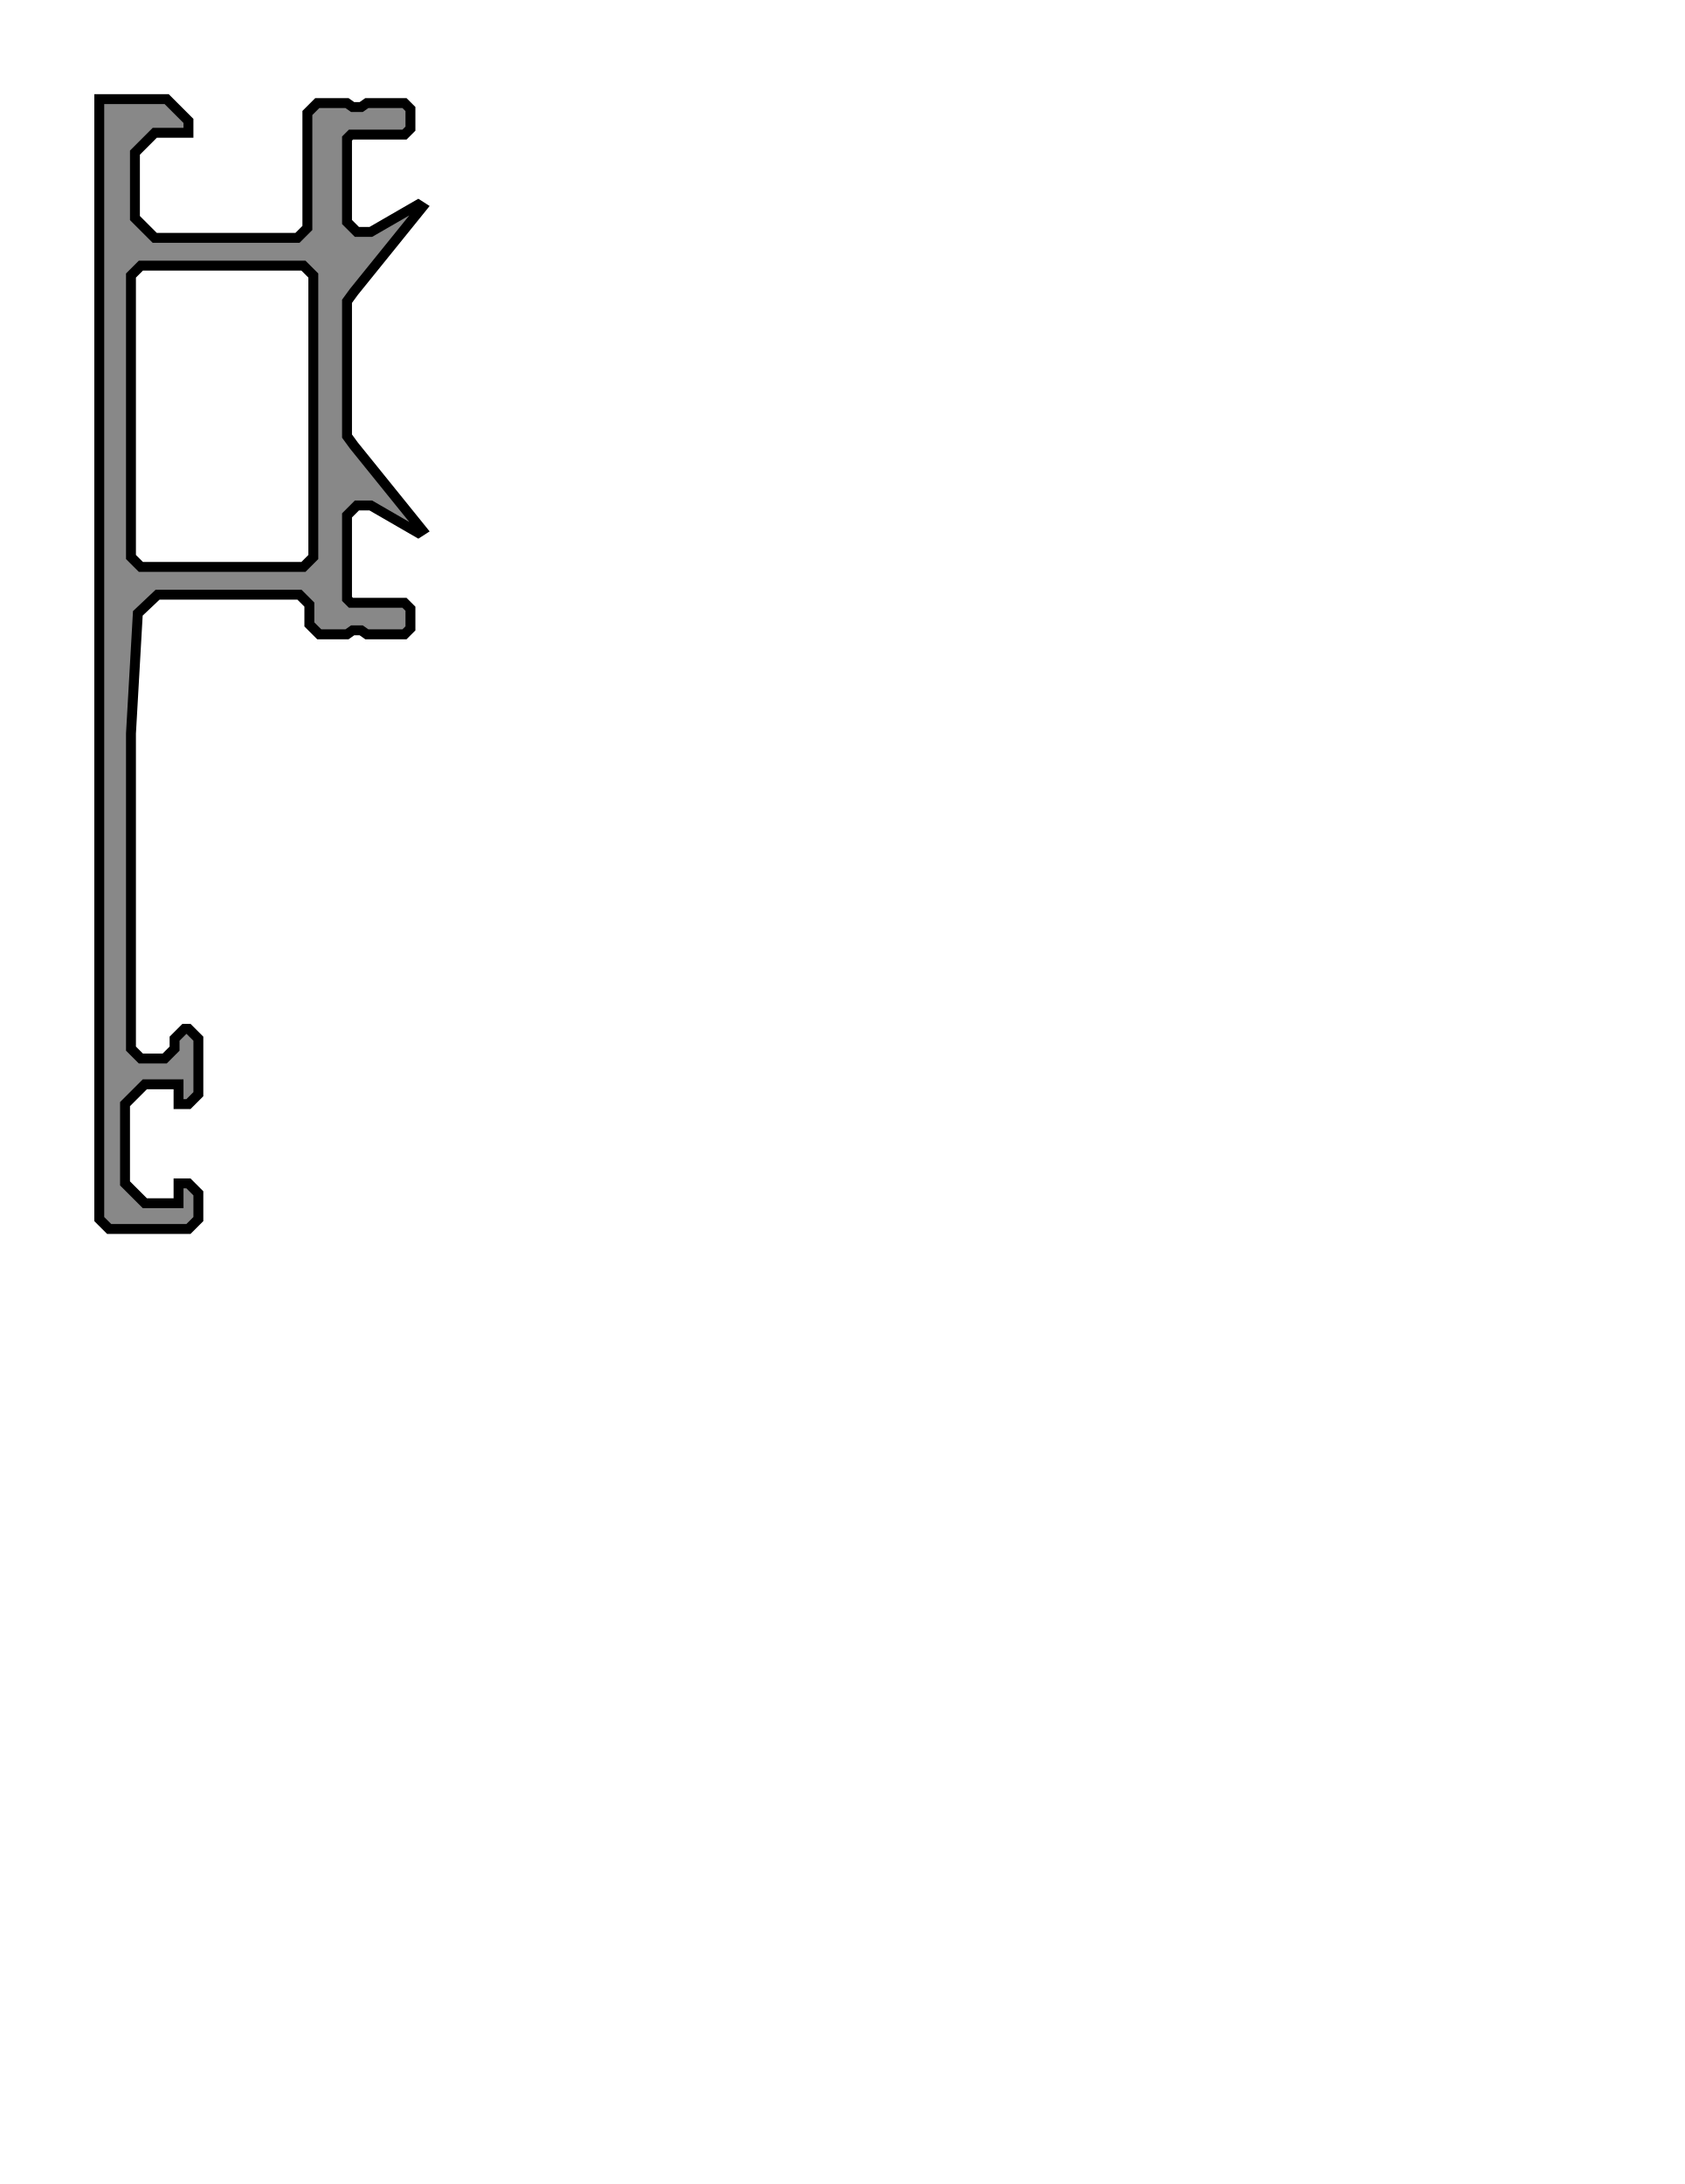
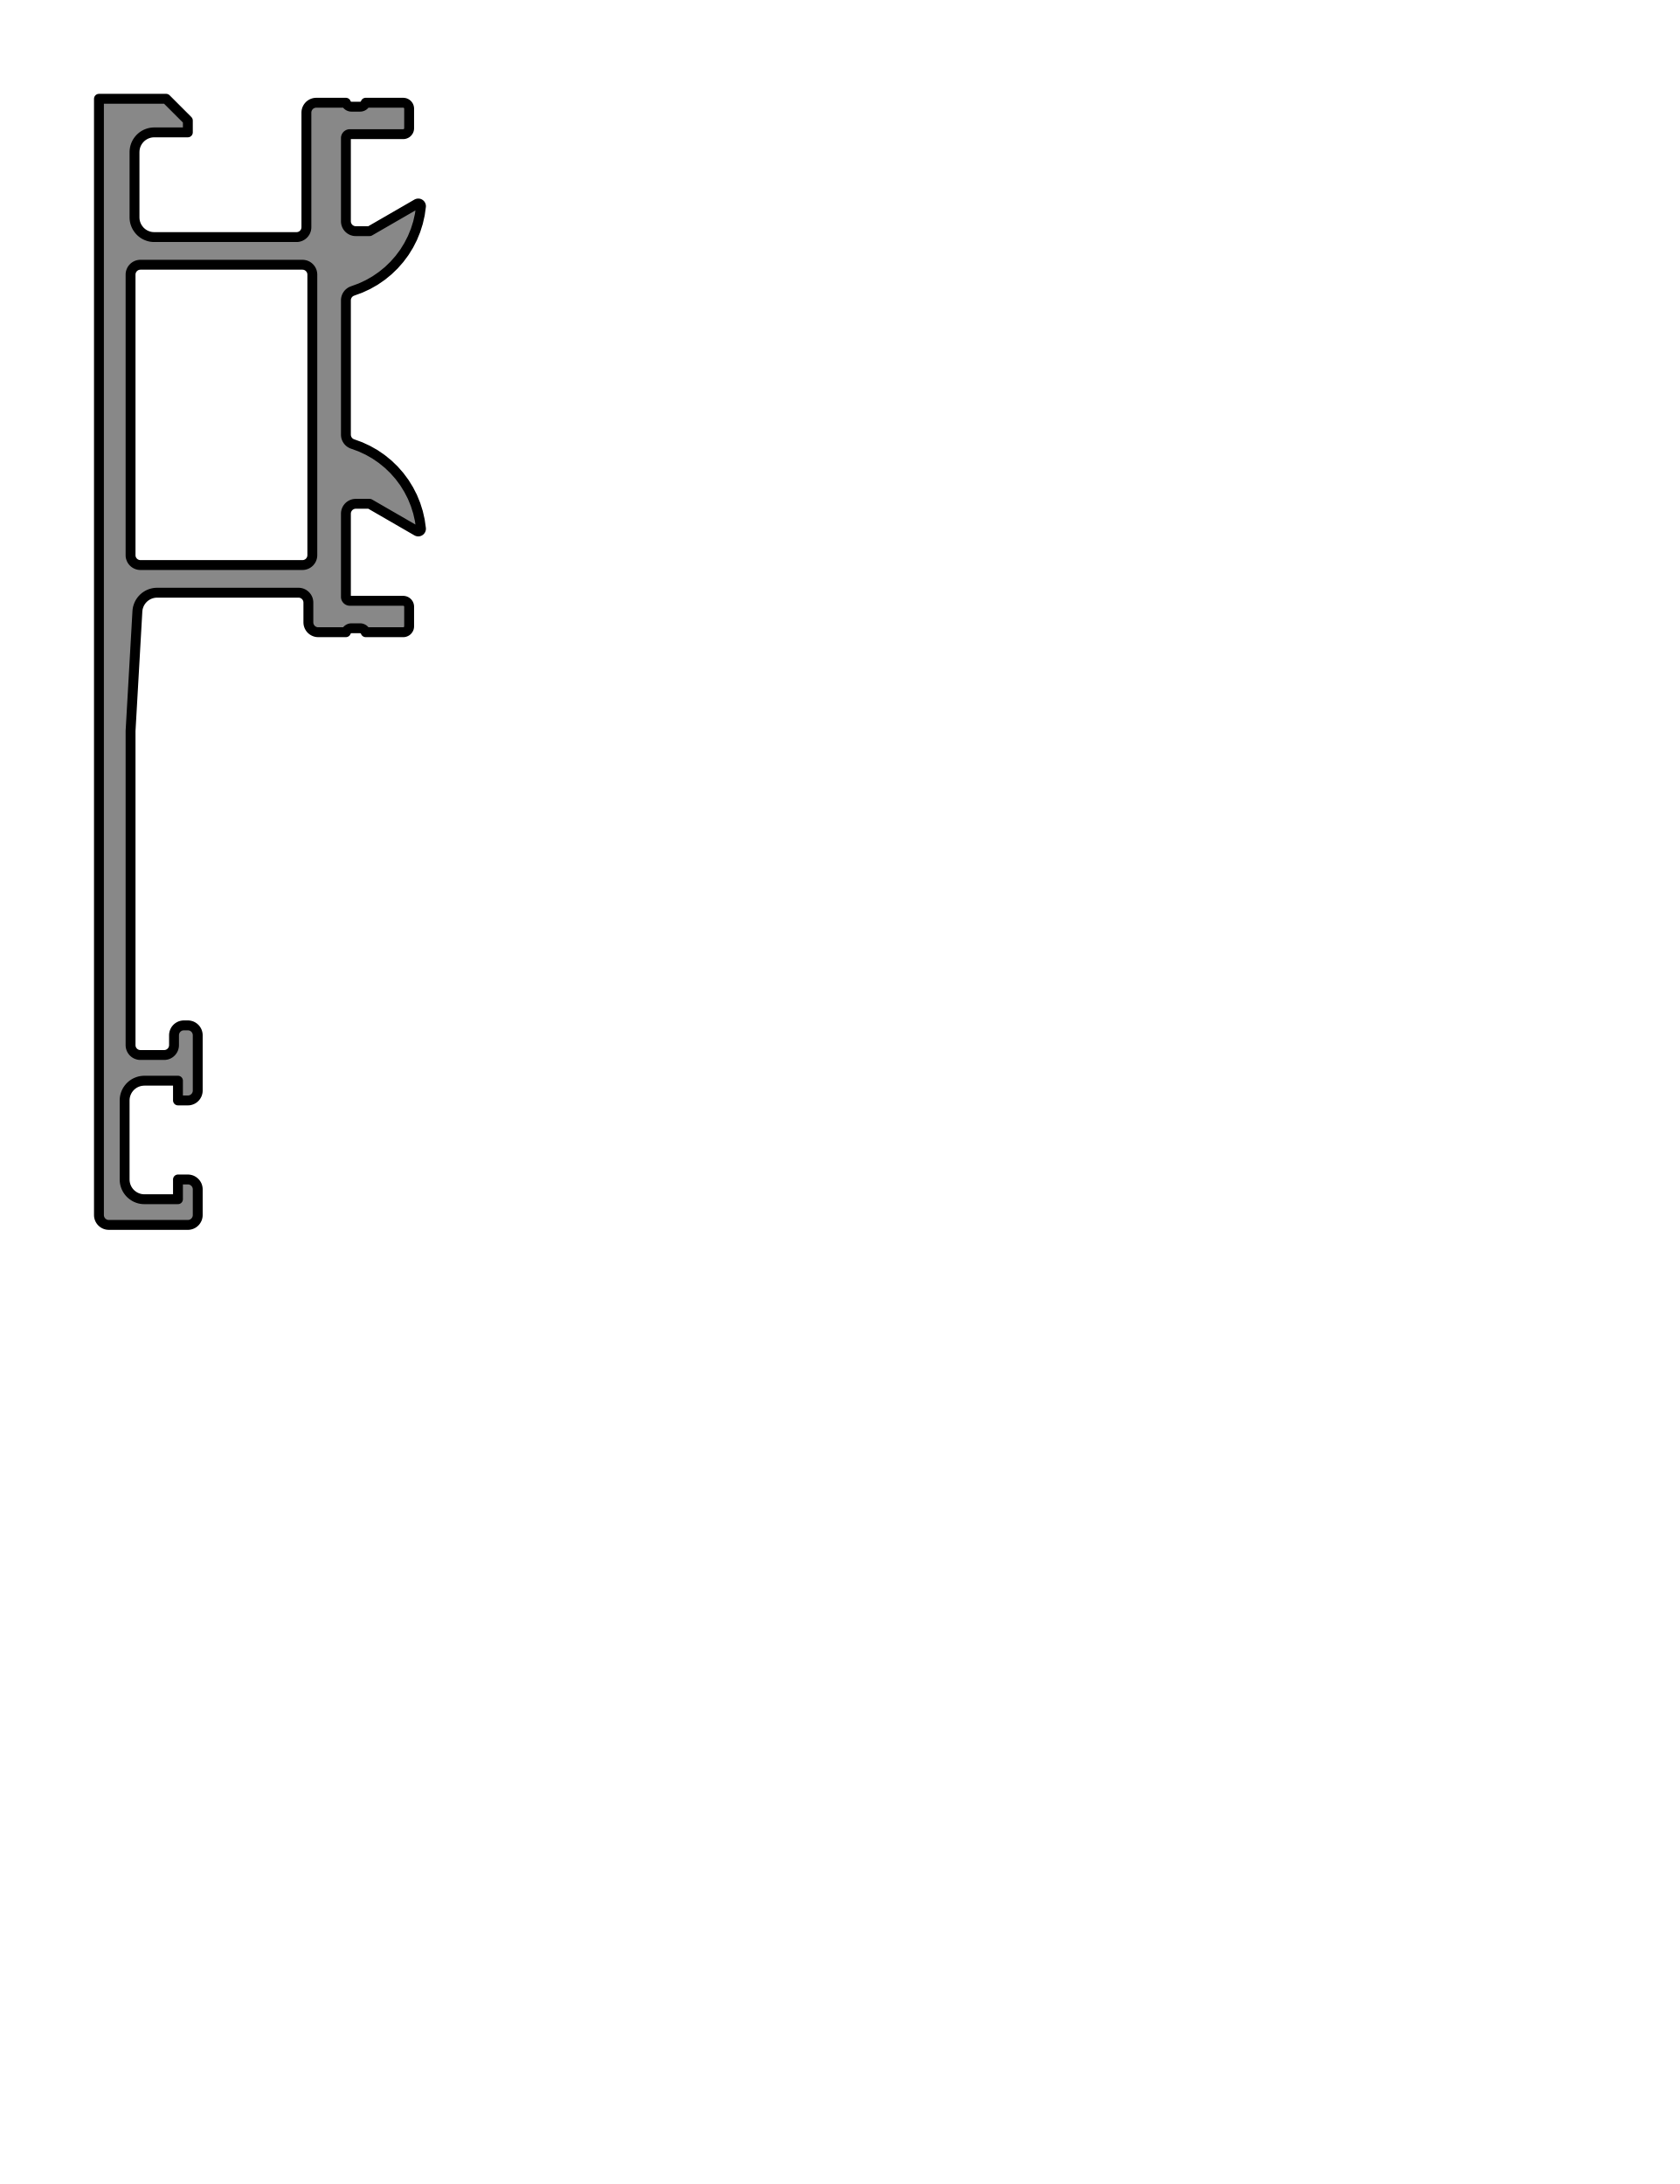
- <svg xmlns="http://www.w3.org/2000/svg" viewBox="52.497 -242.166 85.007 110.178" width="100%" height="100%">
-   <path d="M 70.352 -227.442 L 70.005 -226.966 L 70.005 -220.166 L 70.352 -219.69 L 73.804 -215.417 L 73.597 -215.284 L 71.205 -216.666 L 70.505 -216.666 L 70.005 -216.166 L 70.005 -211.956 L 70.205 -211.756 L 72.905 -211.756 L 73.205 -211.456 L 73.205 -210.466 L 72.905 -210.166 L 71.005 -210.166 L 70.722 -210.366 L 70.288 -210.366 L 70.005 -210.166 L 68.605 -210.166 L 68.105 -210.666 L 68.105 -211.666 L 67.605 -212.166 L 60.449 -212.166 L 59.451 -211.223 L 59.105 -205.166 L 59.105 -189.266 L 59.605 -188.766 L 60.805 -188.766 L 61.305 -189.266 L 61.305 -189.766 L 61.805 -190.266 L 62.005 -190.266 L 62.505 -189.766 L 62.505 -186.966 L 62.005 -186.466 L 61.505 -186.466 L 61.505 -187.466 L 59.805 -187.466 L 58.805 -186.466 L 58.805 -182.466 L 59.805 -181.466 L 61.505 -181.466 L 61.505 -182.466 L 62.005 -182.466 L 62.505 -181.966 L 62.505 -180.666 L 62.005 -180.166 L 58.005 -180.166 L 57.505 -180.666 L 57.505 -237.166 L 60.905 -237.166 L 62.005 -236.066 L 62.005 -235.466 L 60.305 -235.466 L 59.305 -234.466 L 59.305 -231.166 L 60.305 -230.166 L 67.505 -230.166 L 68.005 -230.666 L 68.005 -236.466 L 68.505 -236.966 L 70.005 -236.966 L 70.288 -236.766 L 70.722 -236.766 L 71.005 -236.966 L 72.905 -236.966 L 73.205 -236.666 L 73.205 -235.676 L 72.905 -235.376 L 70.205 -235.376 L 70.005 -235.176 L 70.005 -230.966 L 70.505 -230.466 L 71.205 -230.466 L 73.597 -231.847 L 73.804 -231.714 Z M 68.305 -228.266 L 67.805 -228.766 L 59.605 -228.766 L 59.105 -228.266 L 59.105 -214.066 L 59.605 -213.566 L 67.805 -213.566 L 68.305 -214.066 Z" fill="#888888" stroke="#000000" stroke-width="0.5" fill-rule="evenodd" />
+ <svg xmlns="http://www.w3.org/2000/svg" viewBox="52.497 -242.166 85.007 110.546" width="100%" height="100%">
+   <path d="M 68.305 -228.266 L 68.303 -228.309 L 68.297 -228.352 L 68.288 -228.395 L 68.275 -228.437 L 68.258 -228.477 L 68.238 -228.516 L 68.214 -228.553 L 68.188 -228.587 L 68.158 -228.619 L 68.126 -228.649 L 68.091 -228.675 L 68.055 -228.699 L 68.016 -228.719 L 67.976 -228.736 L 67.934 -228.749 L 67.891 -228.758 L 67.848 -228.764 L 67.805 -228.766 L 59.605 -228.766 L 59.561 -228.764 L 59.518 -228.758 L 59.475 -228.749 L 59.434 -228.736 L 59.393 -228.719 L 59.355 -228.699 L 59.318 -228.675 L 59.283 -228.649 L 59.251 -228.619 L 59.222 -228.587 L 59.195 -228.553 L 59.172 -228.516 L 59.152 -228.477 L 59.135 -228.437 L 59.122 -228.395 L 59.112 -228.352 L 59.107 -228.309 L 59.105 -228.266 L 59.105 -214.066 L 59.106 -214.024 L 59.111 -213.983 L 59.12 -213.943 L 59.132 -213.903 L 59.147 -213.865 L 59.165 -213.828 L 59.186 -213.792 L 59.21 -213.759 L 59.237 -213.727 L 59.266 -213.698 L 59.298 -213.671 L 59.331 -213.647 L 59.367 -213.626 L 59.404 -213.608 L 59.442 -213.593 L 59.482 -213.581 L 59.522 -213.572 L 59.563 -213.567 L 59.605 -213.566 L 67.805 -213.566 L 67.846 -213.567 L 67.887 -213.572 L 67.927 -213.581 L 67.967 -213.593 L 68.006 -213.608 L 68.043 -213.626 L 68.078 -213.647 L 68.112 -213.671 L 68.143 -213.698 L 68.173 -213.727 L 68.199 -213.759 L 68.223 -213.792 L 68.245 -213.828 L 68.263 -213.865 L 68.278 -213.903 L 68.289 -213.943 L 68.298 -213.983 L 68.303 -214.024 L 68.305 -214.066 Z M 70.352 -227.442 L 70.313 -227.427 L 70.275 -227.41 L 70.238 -227.389 L 70.204 -227.365 L 70.171 -227.338 L 70.141 -227.309 L 70.114 -227.277 L 70.089 -227.243 L 70.067 -227.207 L 70.048 -227.17 L 70.033 -227.131 L 70.02 -227.09 L 70.012 -227.049 L 70.007 -227.008 L 70.005 -226.966 L 70.005 -220.166 L 70.007 -220.124 L 70.012 -220.082 L 70.02 -220.041 L 70.033 -220.001 L 70.048 -219.962 L 70.067 -219.924 L 70.089 -219.888 L 70.114 -219.854 L 70.141 -219.822 L 70.171 -219.793 L 70.204 -219.766 L 70.238 -219.743 L 70.275 -219.722 L 70.313 -219.704 L 70.352 -219.69 L 70.742 -219.547 L 71.119 -219.372 L 71.48 -219.167 L 71.822 -218.932 L 72.144 -218.67 L 72.443 -218.382 L 72.717 -218.07 L 72.965 -217.736 L 73.183 -217.383 L 73.372 -217.014 L 73.529 -216.629 L 73.654 -216.233 L 73.746 -215.828 L 73.804 -215.417 L 73.805 -215.406 L 73.804 -215.394 L 73.803 -215.382 L 73.801 -215.371 L 73.798 -215.36 L 73.793 -215.349 L 73.788 -215.339 L 73.782 -215.328 L 73.776 -215.319 L 73.768 -215.31 L 73.76 -215.302 L 73.751 -215.294 L 73.741 -215.288 L 73.731 -215.282 L 73.721 -215.277 L 73.71 -215.273 L 73.699 -215.269 L 73.687 -215.267 L 73.676 -215.266 L 73.664 -215.266 L 73.653 -215.266 L 73.641 -215.268 L 73.63 -215.271 L 73.619 -215.274 L 73.608 -215.279 L 73.597 -215.284 L 71.205 -216.666 L 70.505 -216.666 L 70.461 -216.664 L 70.418 -216.658 L 70.375 -216.649 L 70.334 -216.636 L 70.293 -216.619 L 70.255 -216.599 L 70.218 -216.575 L 70.183 -216.549 L 70.151 -216.519 L 70.122 -216.487 L 70.095 -216.452 L 70.072 -216.416 L 70.052 -216.377 L 70.035 -216.337 L 70.022 -216.295 L 70.012 -216.252 L 70.007 -216.209 L 70.005 -216.166 L 70.005 -211.956 L 70.005 -211.938 L 70.008 -211.921 L 70.011 -211.904 L 70.017 -211.887 L 70.023 -211.871 L 70.031 -211.856 L 70.041 -211.841 L 70.052 -211.827 L 70.063 -211.814 L 70.076 -211.803 L 70.09 -211.792 L 70.105 -211.782 L 70.12 -211.774 L 70.136 -211.768 L 70.153 -211.762 L 70.17 -211.759 L 70.187 -211.756 L 70.205 -211.756 L 72.905 -211.756 L 72.931 -211.755 L 72.957 -211.751 L 72.982 -211.745 L 73.007 -211.738 L 73.031 -211.728 L 73.055 -211.715 L 73.077 -211.701 L 73.098 -211.685 L 73.117 -211.668 L 73.135 -211.649 L 73.15 -211.628 L 73.165 -211.606 L 73.177 -211.583 L 73.187 -211.558 L 73.195 -211.533 L 73.2 -211.508 L 73.204 -211.482 L 73.205 -211.456 L 73.205 -210.466 L 73.204 -210.44 L 73.2 -210.414 L 73.195 -210.388 L 73.187 -210.363 L 73.177 -210.339 L 73.165 -210.316 L 73.15 -210.294 L 73.135 -210.273 L 73.117 -210.254 L 73.098 -210.236 L 73.077 -210.22 L 73.055 -210.206 L 73.031 -210.194 L 73.007 -210.184 L 72.982 -210.176 L 72.957 -210.17 L 72.931 -210.167 L 72.905 -210.166 L 71.005 -210.166 L 70.996 -210.189 L 70.985 -210.211 L 70.972 -210.232 L 70.957 -210.251 L 70.941 -210.27 L 70.924 -210.287 L 70.905 -210.303 L 70.885 -210.317 L 70.864 -210.33 L 70.841 -210.341 L 70.819 -210.35 L 70.795 -210.357 L 70.771 -210.362 L 70.746 -210.365 L 70.722 -210.366 L 70.288 -210.366 L 70.263 -210.365 L 70.239 -210.362 L 70.214 -210.357 L 70.191 -210.35 L 70.168 -210.341 L 70.146 -210.33 L 70.125 -210.317 L 70.105 -210.303 L 70.086 -210.287 L 70.068 -210.27 L 70.052 -210.251 L 70.038 -210.232 L 70.025 -210.211 L 70.014 -210.189 L 70.005 -210.166 L 68.605 -210.166 L 68.561 -210.168 L 68.518 -210.173 L 68.475 -210.183 L 68.434 -210.196 L 68.393 -210.213 L 68.355 -210.233 L 68.318 -210.256 L 68.283 -210.283 L 68.251 -210.312 L 68.222 -210.344 L 68.195 -210.379 L 68.172 -210.416 L 68.152 -210.454 L 68.135 -210.495 L 68.122 -210.536 L 68.112 -210.579 L 68.107 -210.622 L 68.105 -210.666 L 68.105 -211.666 L 68.103 -211.709 L 68.097 -211.752 L 68.088 -211.795 L 68.075 -211.837 L 68.058 -211.877 L 68.038 -211.916 L 68.014 -211.952 L 67.988 -211.987 L 67.958 -212.019 L 67.926 -212.049 L 67.891 -212.075 L 67.855 -212.099 L 67.816 -212.119 L 67.776 -212.136 L 67.734 -212.149 L 67.692 -212.158 L 67.648 -212.164 L 67.605 -212.166 L 60.449 -212.166 L 60.365 -212.162 L 60.282 -212.152 L 60.2 -212.134 L 60.119 -212.11 L 60.041 -212.079 L 59.966 -212.041 L 59.894 -211.997 L 59.826 -211.948 L 59.763 -211.893 L 59.704 -211.832 L 59.651 -211.768 L 59.603 -211.698 L 59.561 -211.625 L 59.526 -211.549 L 59.497 -211.47 L 59.474 -211.389 L 59.459 -211.306 L 59.451 -211.223 L 59.105 -205.166 L 59.105 -189.266 L 59.107 -189.222 L 59.112 -189.179 L 59.122 -189.136 L 59.135 -189.095 L 59.152 -189.054 L 59.172 -189.016 L 59.195 -188.979 L 59.222 -188.944 L 59.251 -188.912 L 59.283 -188.883 L 59.318 -188.856 L 59.355 -188.833 L 59.393 -188.812 L 59.434 -188.796 L 59.475 -188.783 L 59.518 -188.773 L 59.561 -188.768 L 59.605 -188.766 L 60.805 -188.766 L 60.846 -188.767 L 60.887 -188.773 L 60.928 -188.781 L 60.967 -188.793 L 61.006 -188.808 L 61.043 -188.826 L 61.078 -188.847 L 61.112 -188.871 L 61.143 -188.898 L 61.173 -188.927 L 61.199 -188.959 L 61.223 -188.992 L 61.245 -189.028 L 61.263 -189.065 L 61.278 -189.103 L 61.289 -189.143 L 61.298 -189.183 L 61.303 -189.224 L 61.305 -189.266 L 61.305 -189.766 L 61.307 -189.809 L 61.312 -189.852 L 61.322 -189.895 L 61.335 -189.937 L 61.352 -189.977 L 61.372 -190.016 L 61.395 -190.053 L 61.422 -190.087 L 61.451 -190.119 L 61.483 -190.149 L 61.518 -190.175 L 61.555 -190.199 L 61.593 -190.219 L 61.634 -190.236 L 61.675 -190.249 L 61.718 -190.258 L 61.761 -190.264 L 61.805 -190.266 L 62.005 -190.266 L 62.046 -190.264 L 62.087 -190.259 L 62.127 -190.25 L 62.167 -190.239 L 62.206 -190.224 L 62.243 -190.205 L 62.278 -190.184 L 62.312 -190.16 L 62.343 -190.133 L 62.373 -190.104 L 62.399 -190.073 L 62.423 -190.039 L 62.444 -190.004 L 62.463 -189.966 L 62.478 -189.928 L 62.489 -189.888 L 62.498 -189.848 L 62.503 -189.807 L 62.505 -189.766 L 62.505 -186.966 L 62.503 -186.924 L 62.498 -186.883 L 62.489 -186.843 L 62.478 -186.803 L 62.463 -186.765 L 62.444 -186.728 L 62.423 -186.692 L 62.399 -186.659 L 62.373 -186.627 L 62.343 -186.598 L 62.312 -186.571 L 62.278 -186.547 L 62.243 -186.526 L 62.206 -186.508 L 62.167 -186.493 L 62.127 -186.481 L 62.087 -186.472 L 62.046 -186.467 L 62.005 -186.466 L 61.505 -186.466 L 61.505 -187.466 L 59.805 -187.466 L 59.722 -187.462 L 59.64 -187.452 L 59.559 -187.435 L 59.48 -187.411 L 59.403 -187.381 L 59.329 -187.345 L 59.258 -187.303 L 59.191 -187.255 L 59.127 -187.201 L 59.069 -187.143 L 59.016 -187.08 L 58.968 -187.013 L 58.925 -186.942 L 58.889 -186.867 L 58.859 -186.79 L 58.835 -186.711 L 58.818 -186.63 L 58.808 -186.548 L 58.805 -186.466 L 58.805 -182.466 L 58.808 -182.383 L 58.818 -182.301 L 58.835 -182.22 L 58.859 -182.141 L 58.889 -182.064 L 58.925 -181.99 L 58.968 -181.919 L 59.016 -181.851 L 59.069 -181.788 L 59.127 -181.73 L 59.191 -181.677 L 59.258 -181.629 L 59.329 -181.586 L 59.403 -181.55 L 59.48 -181.52 L 59.559 -181.496 L 59.64 -181.479 L 59.722 -181.469 L 59.805 -181.466 L 61.505 -181.466 L 61.505 -182.466 L 62.005 -182.466 L 62.046 -182.464 L 62.087 -182.459 L 62.127 -182.45 L 62.167 -182.439 L 62.206 -182.424 L 62.243 -182.405 L 62.278 -182.384 L 62.312 -182.36 L 62.343 -182.333 L 62.373 -182.304 L 62.399 -182.273 L 62.423 -182.239 L 62.444 -182.204 L 62.463 -182.167 L 62.478 -182.128 L 62.489 -182.088 L 62.498 -182.048 L 62.503 -182.007 L 62.505 -181.966 L 62.505 -180.666 L 62.503 -180.624 L 62.498 -180.583 L 62.489 -180.543 L 62.478 -180.503 L 62.463 -180.465 L 62.444 -180.428 L 62.423 -180.392 L 62.399 -180.359 L 62.373 -180.327 L 62.343 -180.298 L 62.312 -180.271 L 62.278 -180.247 L 62.243 -180.226 L 62.206 -180.208 L 62.167 -180.193 L 62.127 -180.181 L 62.087 -180.173 L 62.046 -180.167 L 62.005 -180.166 L 58.005 -180.166 L 57.961 -180.168 L 57.918 -180.173 L 57.875 -180.183 L 57.834 -180.196 L 57.793 -180.213 L 57.755 -180.233 L 57.718 -180.256 L 57.683 -180.283 L 57.651 -180.312 L 57.622 -180.344 L 57.595 -180.379 L 57.572 -180.416 L 57.552 -180.454 L 57.535 -180.495 L 57.522 -180.536 L 57.512 -180.579 L 57.507 -180.622 L 57.505 -180.666 L 57.505 -237.166 L 60.905 -237.166 L 62.005 -236.066 L 62.005 -235.466 L 60.305 -235.466 L 60.218 -235.462 L 60.131 -235.451 L 60.046 -235.432 L 59.963 -235.405 L 59.882 -235.372 L 59.805 -235.332 L 59.731 -235.285 L 59.662 -235.232 L 59.598 -235.173 L 59.539 -235.108 L 59.486 -235.039 L 59.439 -234.966 L 59.398 -234.888 L 59.365 -234.808 L 59.339 -234.725 L 59.32 -234.639 L 59.309 -234.553 L 59.305 -234.466 L 59.305 -231.166 L 59.308 -231.083 L 59.318 -231.001 L 59.335 -230.92 L 59.359 -230.841 L 59.389 -230.764 L 59.425 -230.69 L 59.468 -230.619 L 59.516 -230.552 L 59.569 -230.488 L 59.627 -230.43 L 59.691 -230.376 L 59.758 -230.328 L 59.829 -230.286 L 59.903 -230.25 L 59.98 -230.22 L 60.059 -230.196 L 60.14 -230.179 L 60.222 -230.169 L 60.305 -230.166 L 67.505 -230.166 L 67.548 -230.168 L 67.591 -230.173 L 67.634 -230.183 L 67.676 -230.196 L 67.716 -230.213 L 67.755 -230.233 L 67.791 -230.256 L 67.826 -230.283 L 67.858 -230.312 L 67.888 -230.344 L 67.914 -230.379 L 67.938 -230.416 L 67.958 -230.454 L 67.975 -230.495 L 67.988 -230.536 L 67.997 -230.579 L 68.003 -230.622 L 68.005 -230.666 L 68.005 -236.466 L 68.007 -236.509 L 68.012 -236.553 L 68.022 -236.595 L 68.035 -236.637 L 68.052 -236.677 L 68.072 -236.716 L 68.095 -236.752 L 68.122 -236.787 L 68.151 -236.819 L 68.183 -236.849 L 68.218 -236.875 L 68.255 -236.899 L 68.293 -236.919 L 68.334 -236.935 L 68.375 -236.949 L 68.418 -236.958 L 68.461 -236.964 L 68.505 -236.966 L 70.005 -236.966 L 70.014 -236.943 L 70.025 -236.921 L 70.038 -236.9 L 70.052 -236.88 L 70.068 -236.861 L 70.086 -236.844 L 70.105 -236.828 L 70.125 -236.814 L 70.146 -236.801 L 70.168 -236.791 L 70.191 -236.782 L 70.214 -236.775 L 70.239 -236.77 L 70.263 -236.767 L 70.288 -236.766 L 70.722 -236.766 L 70.746 -236.767 L 70.771 -236.77 L 70.795 -236.775 L 70.819 -236.782 L 70.841 -236.791 L 70.864 -236.801 L 70.885 -236.814 L 70.905 -236.828 L 70.924 -236.844 L 70.941 -236.861 L 70.957 -236.88 L 70.972 -236.9 L 70.985 -236.921 L 70.996 -236.943 L 71.005 -236.966 L 72.905 -236.966 L 72.931 -236.964 L 72.957 -236.961 L 72.982 -236.956 L 73.007 -236.948 L 73.031 -236.938 L 73.055 -236.925 L 73.077 -236.911 L 73.098 -236.895 L 73.117 -236.878 L 73.135 -236.858 L 73.15 -236.838 L 73.165 -236.816 L 73.177 -236.792 L 73.187 -236.768 L 73.195 -236.743 L 73.2 -236.718 L 73.204 -236.692 L 73.205 -236.666 L 73.205 -235.676 L 73.204 -235.649 L 73.2 -235.624 L 73.195 -235.598 L 73.187 -235.573 L 73.177 -235.549 L 73.165 -235.526 L 73.15 -235.504 L 73.135 -235.483 L 73.117 -235.464 L 73.098 -235.446 L 73.077 -235.43 L 73.055 -235.416 L 73.031 -235.404 L 73.007 -235.394 L 72.982 -235.386 L 72.957 -235.38 L 72.931 -235.377 L 72.905 -235.376 L 70.205 -235.376 L 70.187 -235.375 L 70.17 -235.373 L 70.153 -235.369 L 70.136 -235.364 L 70.12 -235.357 L 70.105 -235.349 L 70.09 -235.339 L 70.076 -235.329 L 70.063 -235.317 L 70.052 -235.304 L 70.041 -235.29 L 70.031 -235.276 L 70.023 -235.26 L 70.017 -235.244 L 70.011 -235.227 L 70.008 -235.21 L 70.005 -235.193 L 70.005 -235.176 L 70.005 -230.966 L 70.007 -230.922 L 70.012 -230.879 L 70.022 -230.836 L 70.035 -230.795 L 70.052 -230.754 L 70.072 -230.716 L 70.095 -230.679 L 70.122 -230.644 L 70.151 -230.612 L 70.183 -230.583 L 70.218 -230.556 L 70.255 -230.533 L 70.293 -230.512 L 70.334 -230.496 L 70.375 -230.483 L 70.418 -230.473 L 70.461 -230.468 L 70.505 -230.466 L 71.205 -230.466 L 73.597 -231.847 L 73.608 -231.853 L 73.619 -231.857 L 73.63 -231.861 L 73.641 -231.863 L 73.653 -231.865 L 73.664 -231.866 L 73.676 -231.865 L 73.687 -231.864 L 73.699 -231.862 L 73.71 -231.859 L 73.721 -231.855 L 73.731 -231.85 L 73.741 -231.844 L 73.751 -231.837 L 73.76 -231.829 L 73.768 -231.821 L 73.776 -231.812 L 73.782 -231.803 L 73.788 -231.793 L 73.793 -231.782 L 73.798 -231.772 L 73.801 -231.76 L 73.803 -231.749 L 73.804 -231.737 L 73.805 -231.726 L 73.804 -231.714 L 73.746 -231.303 L 73.654 -230.898 L 73.529 -230.502 L 73.372 -230.118 L 73.183 -229.748 L 72.965 -229.395 L 72.717 -229.062 L 72.443 -228.75 L 72.144 -228.462 L 71.822 -228.2 L 71.48 -227.965 L 71.119 -227.76 L 70.742 -227.585 Z" fill="#888888" stroke="#000000" stroke-width="0.5" fill-rule="evenodd" stroke-linejoin="round" />
</svg>
